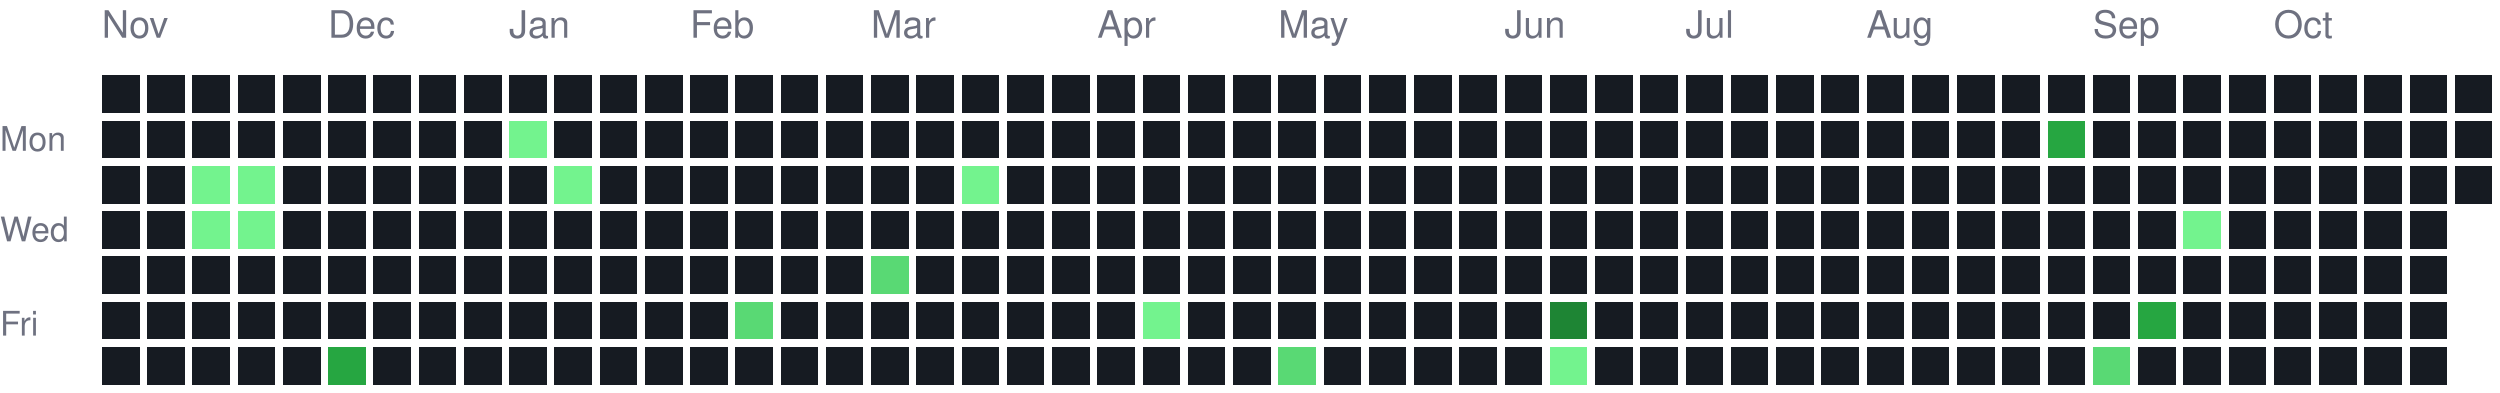
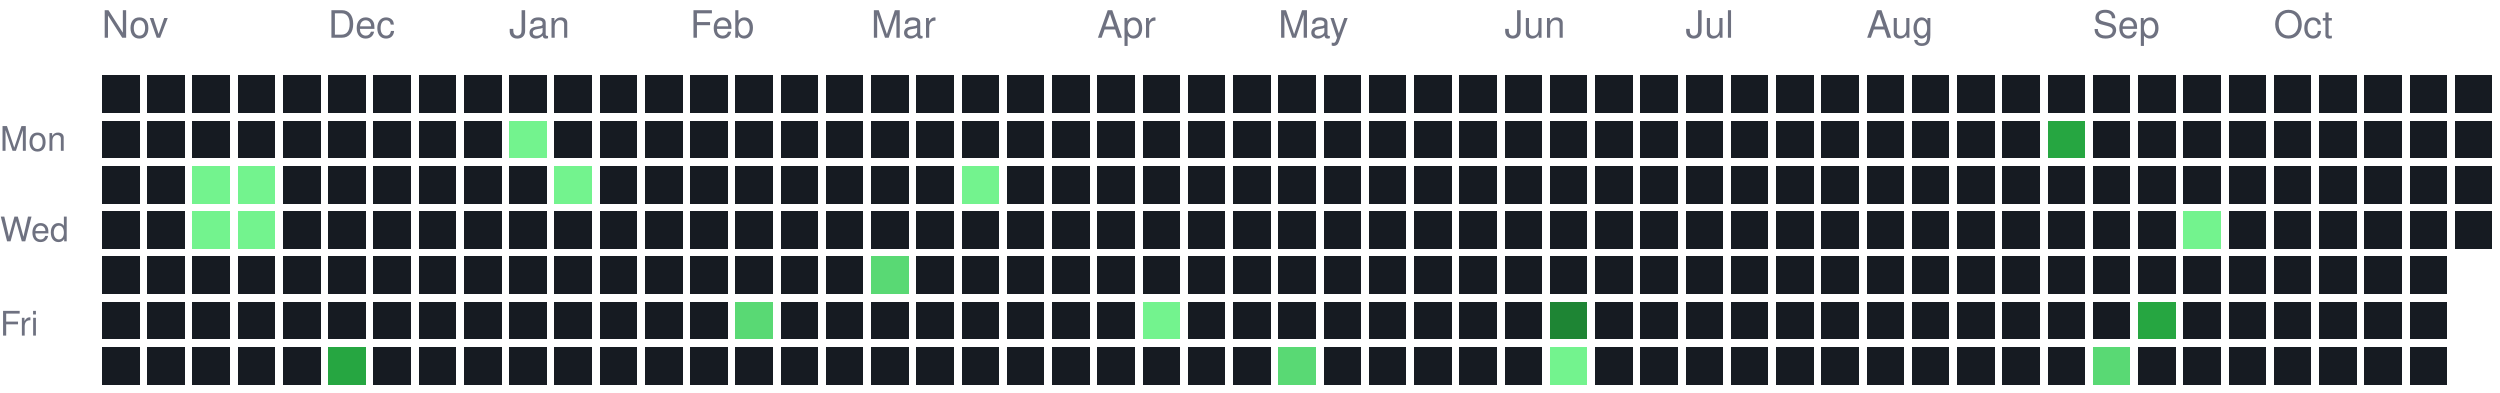
<svg xmlns="http://www.w3.org/2000/svg" version="1.1" width="663" height="104">
  <rect style="fill:#161b22;shape-rendering:crispedges;" data-score="0" data-date="2025-11-02" x="27" y="20" width="10" height="10" />
  <rect style="fill:#161b22;shape-rendering:crispedges;" data-score="0" data-date="2025-11-09" x="39" y="20" width="10" height="10" />
  <rect style="fill:#161b22;shape-rendering:crispedges;" data-score="0" data-date="2025-11-16" x="51" y="20" width="10" height="10" />
  <rect style="fill:#161b22;shape-rendering:crispedges;" data-score="0" data-date="2025-11-23" x="63" y="20" width="10" height="10" />
  <rect style="fill:#161b22;shape-rendering:crispedges;" data-score="0" data-date="2025-11-30" x="75" y="20" width="10" height="10" />
  <rect style="fill:#161b22;shape-rendering:crispedges;" data-score="0" data-date="2025-12-07" x="87" y="20" width="10" height="10" />
  <rect style="fill:#161b22;shape-rendering:crispedges;" data-score="0" data-date="2025-12-14" x="99" y="20" width="10" height="10" />
  <rect style="fill:#161b22;shape-rendering:crispedges;" data-score="0" data-date="2025-12-21" x="111" y="20" width="10" height="10" />
  <rect style="fill:#161b22;shape-rendering:crispedges;" data-score="0" data-date="2025-12-28" x="123" y="20" width="10" height="10" />
  <rect style="fill:#161b22;shape-rendering:crispedges;" data-score="0" data-date="2026-01-04" x="135" y="20" width="10" height="10" />
  <rect style="fill:#161b22;shape-rendering:crispedges;" data-score="0" data-date="2026-01-11" x="147" y="20" width="10" height="10" />
  <rect style="fill:#161b22;shape-rendering:crispedges;" data-score="0" data-date="2026-01-18" x="159" y="20" width="10" height="10" />
  <rect style="fill:#161b22;shape-rendering:crispedges;" data-score="0" data-date="2026-01-25" x="171" y="20" width="10" height="10" />
  <rect style="fill:#161b22;shape-rendering:crispedges;" data-score="0" data-date="2026-02-01" x="183" y="20" width="10" height="10" />
  <rect style="fill:#161b22;shape-rendering:crispedges;" data-score="0" data-date="2026-02-08" x="195" y="20" width="10" height="10" />
  <rect style="fill:#161b22;shape-rendering:crispedges;" data-score="0" data-date="2026-02-15" x="207" y="20" width="10" height="10" />
  <rect style="fill:#161b22;shape-rendering:crispedges;" data-score="0" data-date="2026-02-22" x="219" y="20" width="10" height="10" />
  <rect style="fill:#161b22;shape-rendering:crispedges;" data-score="0" data-date="2026-03-01" x="231" y="20" width="10" height="10" />
  <rect style="fill:#161b22;shape-rendering:crispedges;" data-score="0" data-date="2026-03-08" x="243" y="20" width="10" height="10" />
  <rect style="fill:#161b22;shape-rendering:crispedges;" data-score="0" data-date="2026-03-15" x="255" y="20" width="10" height="10" />
  <rect style="fill:#161b22;shape-rendering:crispedges;" data-score="0" data-date="2026-03-22" x="267" y="20" width="10" height="10" />
  <rect style="fill:#161b22;shape-rendering:crispedges;" data-score="0" data-date="2026-03-29" x="279" y="20" width="10" height="10" />
  <rect style="fill:#161b22;shape-rendering:crispedges;" data-score="0" data-date="2026-04-05" x="291" y="20" width="10" height="10" />
  <rect style="fill:#161b22;shape-rendering:crispedges;" data-score="0" data-date="2026-04-12" x="303" y="20" width="10" height="10" />
  <rect style="fill:#161b22;shape-rendering:crispedges;" data-score="0" data-date="2026-04-19" x="315" y="20" width="10" height="10" />
  <rect style="fill:#161b22;shape-rendering:crispedges;" data-score="0" data-date="2026-04-26" x="327" y="20" width="10" height="10" />
  <rect style="fill:#161b22;shape-rendering:crispedges;" data-score="0" data-date="2026-05-03" x="339" y="20" width="10" height="10" />
  <rect style="fill:#161b22;shape-rendering:crispedges;" data-score="0" data-date="2026-05-10" x="351" y="20" width="10" height="10" />
  <rect style="fill:#161b22;shape-rendering:crispedges;" data-score="0" data-date="2026-05-17" x="363" y="20" width="10" height="10" />
  <rect style="fill:#161b22;shape-rendering:crispedges;" data-score="0" data-date="2026-05-24" x="375" y="20" width="10" height="10" />
  <rect style="fill:#161b22;shape-rendering:crispedges;" data-score="0" data-date="2026-05-31" x="387" y="20" width="10" height="10" />
  <rect style="fill:#161b22;shape-rendering:crispedges;" data-score="0" data-date="2026-06-07" x="399" y="20" width="10" height="10" />
  <rect style="fill:#161b22;shape-rendering:crispedges;" data-score="0" data-date="2026-06-14" x="411" y="20" width="10" height="10" />
  <rect style="fill:#161b22;shape-rendering:crispedges;" data-score="0" data-date="2026-06-21" x="423" y="20" width="10" height="10" />
  <rect style="fill:#161b22;shape-rendering:crispedges;" data-score="0" data-date="2026-06-28" x="435" y="20" width="10" height="10" />
  <rect style="fill:#161b22;shape-rendering:crispedges;" data-score="0" data-date="2026-07-05" x="447" y="20" width="10" height="10" />
  <rect style="fill:#161b22;shape-rendering:crispedges;" data-score="0" data-date="2026-07-12" x="459" y="20" width="10" height="10" />
  <rect style="fill:#161b22;shape-rendering:crispedges;" data-score="0" data-date="2026-07-19" x="471" y="20" width="10" height="10" />
  <rect style="fill:#161b22;shape-rendering:crispedges;" data-score="0" data-date="2026-07-26" x="483" y="20" width="10" height="10" />
  <rect style="fill:#161b22;shape-rendering:crispedges;" data-score="0" data-date="2026-08-02" x="495" y="20" width="10" height="10" />
  <rect style="fill:#161b22;shape-rendering:crispedges;" data-score="0" data-date="2026-08-09" x="507" y="20" width="10" height="10" />
  <rect style="fill:#161b22;shape-rendering:crispedges;" data-score="0" data-date="2026-08-16" x="519" y="20" width="10" height="10" />
  <rect style="fill:#161b22;shape-rendering:crispedges;" data-score="0" data-date="2026-08-23" x="531" y="20" width="10" height="10" />
  <rect style="fill:#161b22;shape-rendering:crispedges;" data-score="0" data-date="2026-08-30" x="543" y="20" width="10" height="10" />
  <rect style="fill:#161b22;shape-rendering:crispedges;" data-score="0" data-date="2026-09-06" x="555" y="20" width="10" height="10" />
  <rect style="fill:#161b22;shape-rendering:crispedges;" data-score="0" data-date="2026-09-13" x="567" y="20" width="10" height="10" />
  <rect style="fill:#161b22;shape-rendering:crispedges;" data-score="0" data-date="2026-09-20" x="579" y="20" width="10" height="10" />
  <rect style="fill:#161b22;shape-rendering:crispedges;" data-score="0" data-date="2026-09-27" x="591" y="20" width="10" height="10" />
  <rect style="fill:#161b22;shape-rendering:crispedges;" data-score="0" data-date="2026-10-04" x="603" y="20" width="10" height="10" />
  <rect style="fill:#161b22;shape-rendering:crispedges;" data-score="0" data-date="2026-10-11" x="615" y="20" width="10" height="10" />
  <rect style="fill:#161b22;shape-rendering:crispedges;" data-score="0" data-date="2026-10-18" x="627" y="20" width="10" height="10" />
  <rect style="fill:#161b22;shape-rendering:crispedges;" data-score="0" data-date="2026-10-25" x="639" y="20" width="10" height="10" />
  <rect style="fill:#161b22;shape-rendering:crispedges;" data-score="0" data-date="2026-11-01" x="651" y="20" width="10" height="10" />
  <rect style="fill:#161b22;shape-rendering:crispedges;" data-score="0" data-date="2025-11-03" x="27" y="32" width="10" height="10" />
  <rect style="fill:#161b22;shape-rendering:crispedges;" data-score="0" data-date="2025-11-10" x="39" y="32" width="10" height="10" />
  <rect style="fill:#161b22;shape-rendering:crispedges;" data-score="0" data-date="2025-11-17" x="51" y="32" width="10" height="10" />
  <rect style="fill:#161b22;shape-rendering:crispedges;" data-score="0" data-date="2025-11-24" x="63" y="32" width="10" height="10" />
  <rect style="fill:#161b22;shape-rendering:crispedges;" data-score="0" data-date="2025-12-01" x="75" y="32" width="10" height="10" />
  <rect style="fill:#161b22;shape-rendering:crispedges;" data-score="0" data-date="2025-12-08" x="87" y="32" width="10" height="10" />
  <rect style="fill:#161b22;shape-rendering:crispedges;" data-score="0" data-date="2025-12-15" x="99" y="32" width="10" height="10" />
  <rect style="fill:#161b22;shape-rendering:crispedges;" data-score="0" data-date="2025-12-22" x="111" y="32" width="10" height="10" />
  <rect style="fill:#161b22;shape-rendering:crispedges;" data-score="0" data-date="2025-12-29" x="123" y="32" width="10" height="10" />
  <rect style="fill:#73f38e;shape-rendering:crispedges;" data-score="1" data-date="2026-01-05" x="135" y="32" width="10" height="10" />
  <rect style="fill:#161b22;shape-rendering:crispedges;" data-score="0" data-date="2026-01-12" x="147" y="32" width="10" height="10" />
  <rect style="fill:#161b22;shape-rendering:crispedges;" data-score="0" data-date="2026-01-19" x="159" y="32" width="10" height="10" />
  <rect style="fill:#161b22;shape-rendering:crispedges;" data-score="0" data-date="2026-01-26" x="171" y="32" width="10" height="10" />
  <rect style="fill:#161b22;shape-rendering:crispedges;" data-score="0" data-date="2026-02-02" x="183" y="32" width="10" height="10" />
  <rect style="fill:#161b22;shape-rendering:crispedges;" data-score="0" data-date="2026-02-09" x="195" y="32" width="10" height="10" />
  <rect style="fill:#161b22;shape-rendering:crispedges;" data-score="0" data-date="2026-02-16" x="207" y="32" width="10" height="10" />
  <rect style="fill:#161b22;shape-rendering:crispedges;" data-score="0" data-date="2026-02-23" x="219" y="32" width="10" height="10" />
  <rect style="fill:#161b22;shape-rendering:crispedges;" data-score="0" data-date="2026-03-02" x="231" y="32" width="10" height="10" />
  <rect style="fill:#161b22;shape-rendering:crispedges;" data-score="0" data-date="2026-03-09" x="243" y="32" width="10" height="10" />
  <rect style="fill:#161b22;shape-rendering:crispedges;" data-score="0" data-date="2026-03-16" x="255" y="32" width="10" height="10" />
  <rect style="fill:#161b22;shape-rendering:crispedges;" data-score="0" data-date="2026-03-23" x="267" y="32" width="10" height="10" />
  <rect style="fill:#161b22;shape-rendering:crispedges;" data-score="0" data-date="2026-03-30" x="279" y="32" width="10" height="10" />
  <rect style="fill:#161b22;shape-rendering:crispedges;" data-score="0" data-date="2026-04-06" x="291" y="32" width="10" height="10" />
  <rect style="fill:#161b22;shape-rendering:crispedges;" data-score="0" data-date="2026-04-13" x="303" y="32" width="10" height="10" />
  <rect style="fill:#161b22;shape-rendering:crispedges;" data-score="0" data-date="2026-04-20" x="315" y="32" width="10" height="10" />
  <rect style="fill:#161b22;shape-rendering:crispedges;" data-score="0" data-date="2026-04-27" x="327" y="32" width="10" height="10" />
  <rect style="fill:#161b22;shape-rendering:crispedges;" data-score="0" data-date="2026-05-04" x="339" y="32" width="10" height="10" />
  <rect style="fill:#161b22;shape-rendering:crispedges;" data-score="0" data-date="2026-05-11" x="351" y="32" width="10" height="10" />
  <rect style="fill:#161b22;shape-rendering:crispedges;" data-score="0" data-date="2026-05-18" x="363" y="32" width="10" height="10" />
  <rect style="fill:#161b22;shape-rendering:crispedges;" data-score="0" data-date="2026-05-25" x="375" y="32" width="10" height="10" />
  <rect style="fill:#161b22;shape-rendering:crispedges;" data-score="0" data-date="2026-06-01" x="387" y="32" width="10" height="10" />
  <rect style="fill:#161b22;shape-rendering:crispedges;" data-score="0" data-date="2026-06-08" x="399" y="32" width="10" height="10" />
  <rect style="fill:#161b22;shape-rendering:crispedges;" data-score="0" data-date="2026-06-15" x="411" y="32" width="10" height="10" />
  <rect style="fill:#161b22;shape-rendering:crispedges;" data-score="0" data-date="2026-06-22" x="423" y="32" width="10" height="10" />
  <rect style="fill:#161b22;shape-rendering:crispedges;" data-score="0" data-date="2026-06-29" x="435" y="32" width="10" height="10" />
  <rect style="fill:#161b22;shape-rendering:crispedges;" data-score="0" data-date="2026-07-06" x="447" y="32" width="10" height="10" />
  <rect style="fill:#161b22;shape-rendering:crispedges;" data-score="0" data-date="2026-07-13" x="459" y="32" width="10" height="10" />
  <rect style="fill:#161b22;shape-rendering:crispedges;" data-score="0" data-date="2026-07-20" x="471" y="32" width="10" height="10" />
  <rect style="fill:#161b22;shape-rendering:crispedges;" data-score="0" data-date="2026-07-27" x="483" y="32" width="10" height="10" />
  <rect style="fill:#161b22;shape-rendering:crispedges;" data-score="0" data-date="2026-08-03" x="495" y="32" width="10" height="10" />
  <rect style="fill:#161b22;shape-rendering:crispedges;" data-score="0" data-date="2026-08-10" x="507" y="32" width="10" height="10" />
  <rect style="fill:#161b22;shape-rendering:crispedges;" data-score="0" data-date="2026-08-17" x="519" y="32" width="10" height="10" />
  <rect style="fill:#161b22;shape-rendering:crispedges;" data-score="0" data-date="2026-08-24" x="531" y="32" width="10" height="10" />
  <rect style="fill:#26a641;shape-rendering:crispedges;" data-score="3" data-date="2026-08-31" x="543" y="32" width="10" height="10" />
  <rect style="fill:#161b22;shape-rendering:crispedges;" data-score="0" data-date="2026-09-07" x="555" y="32" width="10" height="10" />
  <rect style="fill:#161b22;shape-rendering:crispedges;" data-score="0" data-date="2026-09-14" x="567" y="32" width="10" height="10" />
  <rect style="fill:#161b22;shape-rendering:crispedges;" data-score="0" data-date="2026-09-21" x="579" y="32" width="10" height="10" />
  <rect style="fill:#161b22;shape-rendering:crispedges;" data-score="0" data-date="2026-09-28" x="591" y="32" width="10" height="10" />
  <rect style="fill:#161b22;shape-rendering:crispedges;" data-score="0" data-date="2026-10-05" x="603" y="32" width="10" height="10" />
  <rect style="fill:#161b22;shape-rendering:crispedges;" data-score="0" data-date="2026-10-12" x="615" y="32" width="10" height="10" />
  <rect style="fill:#161b22;shape-rendering:crispedges;" data-score="0" data-date="2026-10-19" x="627" y="32" width="10" height="10" />
  <rect style="fill:#161b22;shape-rendering:crispedges;" data-score="0" data-date="2026-10-26" x="639" y="32" width="10" height="10" />
  <rect style="fill:#161b22;shape-rendering:crispedges;" data-score="0" data-date="2026-11-02" x="651" y="32" width="10" height="10" />
  <rect style="fill:#161b22;shape-rendering:crispedges;" data-score="0" data-date="2025-11-04" x="27" y="44" width="10" height="10" />
  <rect style="fill:#161b22;shape-rendering:crispedges;" data-score="0" data-date="2025-11-11" x="39" y="44" width="10" height="10" />
  <rect style="fill:#73f38e;shape-rendering:crispedges;" data-score="1" data-date="2025-11-18" x="51" y="44" width="10" height="10" />
  <rect style="fill:#73f38e;shape-rendering:crispedges;" data-score="1" data-date="2025-11-25" x="63" y="44" width="10" height="10" />
  <rect style="fill:#161b22;shape-rendering:crispedges;" data-score="0" data-date="2025-12-02" x="75" y="44" width="10" height="10" />
  <rect style="fill:#161b22;shape-rendering:crispedges;" data-score="0" data-date="2025-12-09" x="87" y="44" width="10" height="10" />
  <rect style="fill:#161b22;shape-rendering:crispedges;" data-score="0" data-date="2025-12-16" x="99" y="44" width="10" height="10" />
  <rect style="fill:#161b22;shape-rendering:crispedges;" data-score="0" data-date="2025-12-23" x="111" y="44" width="10" height="10" />
  <rect style="fill:#161b22;shape-rendering:crispedges;" data-score="0" data-date="2025-12-30" x="123" y="44" width="10" height="10" />
  <rect style="fill:#161b22;shape-rendering:crispedges;" data-score="0" data-date="2026-01-06" x="135" y="44" width="10" height="10" />
  <rect style="fill:#73f38e;shape-rendering:crispedges;" data-score="1" data-date="2026-01-13" x="147" y="44" width="10" height="10" />
  <rect style="fill:#161b22;shape-rendering:crispedges;" data-score="0" data-date="2026-01-20" x="159" y="44" width="10" height="10" />
  <rect style="fill:#161b22;shape-rendering:crispedges;" data-score="0" data-date="2026-01-27" x="171" y="44" width="10" height="10" />
  <rect style="fill:#161b22;shape-rendering:crispedges;" data-score="0" data-date="2026-02-03" x="183" y="44" width="10" height="10" />
  <rect style="fill:#161b22;shape-rendering:crispedges;" data-score="0" data-date="2026-02-10" x="195" y="44" width="10" height="10" />
  <rect style="fill:#161b22;shape-rendering:crispedges;" data-score="0" data-date="2026-02-17" x="207" y="44" width="10" height="10" />
  <rect style="fill:#161b22;shape-rendering:crispedges;" data-score="0" data-date="2026-02-24" x="219" y="44" width="10" height="10" />
  <rect style="fill:#161b22;shape-rendering:crispedges;" data-score="0" data-date="2026-03-03" x="231" y="44" width="10" height="10" />
  <rect style="fill:#161b22;shape-rendering:crispedges;" data-score="0" data-date="2026-03-10" x="243" y="44" width="10" height="10" />
  <rect style="fill:#73f38e;shape-rendering:crispedges;" data-score="1" data-date="2026-03-17" x="255" y="44" width="10" height="10" />
  <rect style="fill:#161b22;shape-rendering:crispedges;" data-score="0" data-date="2026-03-24" x="267" y="44" width="10" height="10" />
  <rect style="fill:#161b22;shape-rendering:crispedges;" data-score="0" data-date="2026-03-31" x="279" y="44" width="10" height="10" />
  <rect style="fill:#161b22;shape-rendering:crispedges;" data-score="0" data-date="2026-04-07" x="291" y="44" width="10" height="10" />
  <rect style="fill:#161b22;shape-rendering:crispedges;" data-score="0" data-date="2026-04-14" x="303" y="44" width="10" height="10" />
  <rect style="fill:#161b22;shape-rendering:crispedges;" data-score="0" data-date="2026-04-21" x="315" y="44" width="10" height="10" />
  <rect style="fill:#161b22;shape-rendering:crispedges;" data-score="0" data-date="2026-04-28" x="327" y="44" width="10" height="10" />
  <rect style="fill:#161b22;shape-rendering:crispedges;" data-score="0" data-date="2026-05-05" x="339" y="44" width="10" height="10" />
  <rect style="fill:#161b22;shape-rendering:crispedges;" data-score="0" data-date="2026-05-12" x="351" y="44" width="10" height="10" />
  <rect style="fill:#161b22;shape-rendering:crispedges;" data-score="0" data-date="2026-05-19" x="363" y="44" width="10" height="10" />
  <rect style="fill:#161b22;shape-rendering:crispedges;" data-score="0" data-date="2026-05-26" x="375" y="44" width="10" height="10" />
  <rect style="fill:#161b22;shape-rendering:crispedges;" data-score="0" data-date="2026-06-02" x="387" y="44" width="10" height="10" />
  <rect style="fill:#161b22;shape-rendering:crispedges;" data-score="0" data-date="2026-06-09" x="399" y="44" width="10" height="10" />
  <rect style="fill:#161b22;shape-rendering:crispedges;" data-score="0" data-date="2026-06-16" x="411" y="44" width="10" height="10" />
  <rect style="fill:#161b22;shape-rendering:crispedges;" data-score="0" data-date="2026-06-23" x="423" y="44" width="10" height="10" />
  <rect style="fill:#161b22;shape-rendering:crispedges;" data-score="0" data-date="2026-06-30" x="435" y="44" width="10" height="10" />
  <rect style="fill:#161b22;shape-rendering:crispedges;" data-score="0" data-date="2026-07-07" x="447" y="44" width="10" height="10" />
  <rect style="fill:#161b22;shape-rendering:crispedges;" data-score="0" data-date="2026-07-14" x="459" y="44" width="10" height="10" />
  <rect style="fill:#161b22;shape-rendering:crispedges;" data-score="0" data-date="2026-07-21" x="471" y="44" width="10" height="10" />
  <rect style="fill:#161b22;shape-rendering:crispedges;" data-score="0" data-date="2026-07-28" x="483" y="44" width="10" height="10" />
  <rect style="fill:#161b22;shape-rendering:crispedges;" data-score="0" data-date="2026-08-04" x="495" y="44" width="10" height="10" />
  <rect style="fill:#161b22;shape-rendering:crispedges;" data-score="0" data-date="2026-08-11" x="507" y="44" width="10" height="10" />
  <rect style="fill:#161b22;shape-rendering:crispedges;" data-score="0" data-date="2026-08-18" x="519" y="44" width="10" height="10" />
  <rect style="fill:#161b22;shape-rendering:crispedges;" data-score="0" data-date="2026-08-25" x="531" y="44" width="10" height="10" />
  <rect style="fill:#161b22;shape-rendering:crispedges;" data-score="0" data-date="2026-09-01" x="543" y="44" width="10" height="10" />
  <rect style="fill:#161b22;shape-rendering:crispedges;" data-score="0" data-date="2026-09-08" x="555" y="44" width="10" height="10" />
  <rect style="fill:#161b22;shape-rendering:crispedges;" data-score="0" data-date="2026-09-15" x="567" y="44" width="10" height="10" />
  <rect style="fill:#161b22;shape-rendering:crispedges;" data-score="0" data-date="2026-09-22" x="579" y="44" width="10" height="10" />
  <rect style="fill:#161b22;shape-rendering:crispedges;" data-score="0" data-date="2026-09-29" x="591" y="44" width="10" height="10" />
  <rect style="fill:#161b22;shape-rendering:crispedges;" data-score="0" data-date="2026-10-06" x="603" y="44" width="10" height="10" />
  <rect style="fill:#161b22;shape-rendering:crispedges;" data-score="0" data-date="2026-10-13" x="615" y="44" width="10" height="10" />
  <rect style="fill:#161b22;shape-rendering:crispedges;" data-score="0" data-date="2026-10-20" x="627" y="44" width="10" height="10" />
  <rect style="fill:#161b22;shape-rendering:crispedges;" data-score="0" data-date="2026-10-27" x="639" y="44" width="10" height="10" />
  <rect style="fill:#161b22;shape-rendering:crispedges;" data-score="0" data-date="2026-11-03" x="651" y="44" width="10" height="10" />
  <rect style="fill:#161b22;shape-rendering:crispedges;" data-score="0" data-date="2025-11-05" x="27" y="56" width="10" height="10" />
  <rect style="fill:#161b22;shape-rendering:crispedges;" data-score="0" data-date="2025-11-12" x="39" y="56" width="10" height="10" />
  <rect style="fill:#73f38e;shape-rendering:crispedges;" data-score="1" data-date="2025-11-19" x="51" y="56" width="10" height="10" />
  <rect style="fill:#73f38e;shape-rendering:crispedges;" data-score="1" data-date="2025-11-26" x="63" y="56" width="10" height="10" />
  <rect style="fill:#161b22;shape-rendering:crispedges;" data-score="0" data-date="2025-12-03" x="75" y="56" width="10" height="10" />
  <rect style="fill:#161b22;shape-rendering:crispedges;" data-score="0" data-date="2025-12-10" x="87" y="56" width="10" height="10" />
  <rect style="fill:#161b22;shape-rendering:crispedges;" data-score="0" data-date="2025-12-17" x="99" y="56" width="10" height="10" />
  <rect style="fill:#161b22;shape-rendering:crispedges;" data-score="0" data-date="2025-12-24" x="111" y="56" width="10" height="10" />
  <rect style="fill:#161b22;shape-rendering:crispedges;" data-score="0" data-date="2025-12-31" x="123" y="56" width="10" height="10" />
  <rect style="fill:#161b22;shape-rendering:crispedges;" data-score="0" data-date="2026-01-07" x="135" y="56" width="10" height="10" />
  <rect style="fill:#161b22;shape-rendering:crispedges;" data-score="0" data-date="2026-01-14" x="147" y="56" width="10" height="10" />
  <rect style="fill:#161b22;shape-rendering:crispedges;" data-score="0" data-date="2026-01-21" x="159" y="56" width="10" height="10" />
  <rect style="fill:#161b22;shape-rendering:crispedges;" data-score="0" data-date="2026-01-28" x="171" y="56" width="10" height="10" />
  <rect style="fill:#161b22;shape-rendering:crispedges;" data-score="0" data-date="2026-02-04" x="183" y="56" width="10" height="10" />
  <rect style="fill:#161b22;shape-rendering:crispedges;" data-score="0" data-date="2026-02-11" x="195" y="56" width="10" height="10" />
  <rect style="fill:#161b22;shape-rendering:crispedges;" data-score="0" data-date="2026-02-18" x="207" y="56" width="10" height="10" />
  <rect style="fill:#161b22;shape-rendering:crispedges;" data-score="0" data-date="2026-02-25" x="219" y="56" width="10" height="10" />
  <rect style="fill:#161b22;shape-rendering:crispedges;" data-score="0" data-date="2026-03-04" x="231" y="56" width="10" height="10" />
  <rect style="fill:#161b22;shape-rendering:crispedges;" data-score="0" data-date="2026-03-11" x="243" y="56" width="10" height="10" />
  <rect style="fill:#161b22;shape-rendering:crispedges;" data-score="0" data-date="2026-03-18" x="255" y="56" width="10" height="10" />
  <rect style="fill:#161b22;shape-rendering:crispedges;" data-score="0" data-date="2026-03-25" x="267" y="56" width="10" height="10" />
  <rect style="fill:#161b22;shape-rendering:crispedges;" data-score="0" data-date="2026-04-01" x="279" y="56" width="10" height="10" />
  <rect style="fill:#161b22;shape-rendering:crispedges;" data-score="0" data-date="2026-04-08" x="291" y="56" width="10" height="10" />
  <rect style="fill:#161b22;shape-rendering:crispedges;" data-score="0" data-date="2026-04-15" x="303" y="56" width="10" height="10" />
  <rect style="fill:#161b22;shape-rendering:crispedges;" data-score="0" data-date="2026-04-22" x="315" y="56" width="10" height="10" />
  <rect style="fill:#161b22;shape-rendering:crispedges;" data-score="0" data-date="2026-04-29" x="327" y="56" width="10" height="10" />
  <rect style="fill:#161b22;shape-rendering:crispedges;" data-score="0" data-date="2026-05-06" x="339" y="56" width="10" height="10" />
  <rect style="fill:#161b22;shape-rendering:crispedges;" data-score="0" data-date="2026-05-13" x="351" y="56" width="10" height="10" />
  <rect style="fill:#161b22;shape-rendering:crispedges;" data-score="0" data-date="2026-05-20" x="363" y="56" width="10" height="10" />
  <rect style="fill:#161b22;shape-rendering:crispedges;" data-score="0" data-date="2026-05-27" x="375" y="56" width="10" height="10" />
  <rect style="fill:#161b22;shape-rendering:crispedges;" data-score="0" data-date="2026-06-03" x="387" y="56" width="10" height="10" />
  <rect style="fill:#161b22;shape-rendering:crispedges;" data-score="0" data-date="2026-06-10" x="399" y="56" width="10" height="10" />
  <rect style="fill:#161b22;shape-rendering:crispedges;" data-score="0" data-date="2026-06-17" x="411" y="56" width="10" height="10" />
  <rect style="fill:#161b22;shape-rendering:crispedges;" data-score="0" data-date="2026-06-24" x="423" y="56" width="10" height="10" />
  <rect style="fill:#161b22;shape-rendering:crispedges;" data-score="0" data-date="2026-07-01" x="435" y="56" width="10" height="10" />
  <rect style="fill:#161b22;shape-rendering:crispedges;" data-score="0" data-date="2026-07-08" x="447" y="56" width="10" height="10" />
  <rect style="fill:#161b22;shape-rendering:crispedges;" data-score="0" data-date="2026-07-15" x="459" y="56" width="10" height="10" />
  <rect style="fill:#161b22;shape-rendering:crispedges;" data-score="0" data-date="2026-07-22" x="471" y="56" width="10" height="10" />
  <rect style="fill:#161b22;shape-rendering:crispedges;" data-score="0" data-date="2026-07-29" x="483" y="56" width="10" height="10" />
  <rect style="fill:#161b22;shape-rendering:crispedges;" data-score="0" data-date="2026-08-05" x="495" y="56" width="10" height="10" />
  <rect style="fill:#161b22;shape-rendering:crispedges;" data-score="0" data-date="2026-08-12" x="507" y="56" width="10" height="10" />
  <rect style="fill:#161b22;shape-rendering:crispedges;" data-score="0" data-date="2026-08-19" x="519" y="56" width="10" height="10" />
  <rect style="fill:#161b22;shape-rendering:crispedges;" data-score="0" data-date="2026-08-26" x="531" y="56" width="10" height="10" />
  <rect style="fill:#161b22;shape-rendering:crispedges;" data-score="0" data-date="2026-09-02" x="543" y="56" width="10" height="10" />
  <rect style="fill:#161b22;shape-rendering:crispedges;" data-score="0" data-date="2026-09-09" x="555" y="56" width="10" height="10" />
  <rect style="fill:#161b22;shape-rendering:crispedges;" data-score="0" data-date="2026-09-16" x="567" y="56" width="10" height="10" />
  <rect style="fill:#73f38e;shape-rendering:crispedges;" data-score="1" data-date="2026-09-23" x="579" y="56" width="10" height="10" />
  <rect style="fill:#161b22;shape-rendering:crispedges;" data-score="0" data-date="2026-09-30" x="591" y="56" width="10" height="10" />
  <rect style="fill:#161b22;shape-rendering:crispedges;" data-score="0" data-date="2026-10-07" x="603" y="56" width="10" height="10" />
  <rect style="fill:#161b22;shape-rendering:crispedges;" data-score="0" data-date="2026-10-14" x="615" y="56" width="10" height="10" />
  <rect style="fill:#161b22;shape-rendering:crispedges;" data-score="0" data-date="2026-10-21" x="627" y="56" width="10" height="10" />
  <rect style="fill:#161b22;shape-rendering:crispedges;" data-score="0" data-date="2026-10-28" x="639" y="56" width="10" height="10" />
+   <rect style="fill:#161b22;shape-rendering:crispedges;" data-score="0" data-date="2026-11-04" x="651" y="56" width="10" height="10" />
  <rect style="fill:#161b22;shape-rendering:crispedges;" data-score="0" data-date="2025-11-06" x="27" y="68" width="10" height="10" />
  <rect style="fill:#161b22;shape-rendering:crispedges;" data-score="0" data-date="2025-11-13" x="39" y="68" width="10" height="10" />
  <rect style="fill:#161b22;shape-rendering:crispedges;" data-score="0" data-date="2025-11-20" x="51" y="68" width="10" height="10" />
  <rect style="fill:#161b22;shape-rendering:crispedges;" data-score="0" data-date="2025-11-27" x="63" y="68" width="10" height="10" />
  <rect style="fill:#161b22;shape-rendering:crispedges;" data-score="0" data-date="2025-12-04" x="75" y="68" width="10" height="10" />
  <rect style="fill:#161b22;shape-rendering:crispedges;" data-score="0" data-date="2025-12-11" x="87" y="68" width="10" height="10" />
  <rect style="fill:#161b22;shape-rendering:crispedges;" data-score="0" data-date="2025-12-18" x="99" y="68" width="10" height="10" />
  <rect style="fill:#161b22;shape-rendering:crispedges;" data-score="0" data-date="2025-12-25" x="111" y="68" width="10" height="10" />
  <rect style="fill:#161b22;shape-rendering:crispedges;" data-score="0" data-date="2026-01-01" x="123" y="68" width="10" height="10" />
  <rect style="fill:#161b22;shape-rendering:crispedges;" data-score="0" data-date="2026-01-08" x="135" y="68" width="10" height="10" />
  <rect style="fill:#161b22;shape-rendering:crispedges;" data-score="0" data-date="2026-01-15" x="147" y="68" width="10" height="10" />
  <rect style="fill:#161b22;shape-rendering:crispedges;" data-score="0" data-date="2026-01-22" x="159" y="68" width="10" height="10" />
  <rect style="fill:#161b22;shape-rendering:crispedges;" data-score="0" data-date="2026-01-29" x="171" y="68" width="10" height="10" />
  <rect style="fill:#161b22;shape-rendering:crispedges;" data-score="0" data-date="2026-02-05" x="183" y="68" width="10" height="10" />
  <rect style="fill:#161b22;shape-rendering:crispedges;" data-score="0" data-date="2026-02-12" x="195" y="68" width="10" height="10" />
  <rect style="fill:#161b22;shape-rendering:crispedges;" data-score="0" data-date="2026-02-19" x="207" y="68" width="10" height="10" />
  <rect style="fill:#161b22;shape-rendering:crispedges;" data-score="0" data-date="2026-02-26" x="219" y="68" width="10" height="10" />
  <rect style="fill:#59d974;shape-rendering:crispedges;" data-score="2" data-date="2026-03-05" x="231" y="68" width="10" height="10" />
  <rect style="fill:#161b22;shape-rendering:crispedges;" data-score="0" data-date="2026-03-12" x="243" y="68" width="10" height="10" />
  <rect style="fill:#161b22;shape-rendering:crispedges;" data-score="0" data-date="2026-03-19" x="255" y="68" width="10" height="10" />
  <rect style="fill:#161b22;shape-rendering:crispedges;" data-score="0" data-date="2026-03-26" x="267" y="68" width="10" height="10" />
  <rect style="fill:#161b22;shape-rendering:crispedges;" data-score="0" data-date="2026-04-02" x="279" y="68" width="10" height="10" />
  <rect style="fill:#161b22;shape-rendering:crispedges;" data-score="0" data-date="2026-04-09" x="291" y="68" width="10" height="10" />
  <rect style="fill:#161b22;shape-rendering:crispedges;" data-score="0" data-date="2026-04-16" x="303" y="68" width="10" height="10" />
  <rect style="fill:#161b22;shape-rendering:crispedges;" data-score="0" data-date="2026-04-23" x="315" y="68" width="10" height="10" />
  <rect style="fill:#161b22;shape-rendering:crispedges;" data-score="0" data-date="2026-04-30" x="327" y="68" width="10" height="10" />
  <rect style="fill:#161b22;shape-rendering:crispedges;" data-score="0" data-date="2026-05-07" x="339" y="68" width="10" height="10" />
  <rect style="fill:#161b22;shape-rendering:crispedges;" data-score="0" data-date="2026-05-14" x="351" y="68" width="10" height="10" />
  <rect style="fill:#161b22;shape-rendering:crispedges;" data-score="0" data-date="2026-05-21" x="363" y="68" width="10" height="10" />
  <rect style="fill:#161b22;shape-rendering:crispedges;" data-score="0" data-date="2026-05-28" x="375" y="68" width="10" height="10" />
  <rect style="fill:#161b22;shape-rendering:crispedges;" data-score="0" data-date="2026-06-04" x="387" y="68" width="10" height="10" />
  <rect style="fill:#161b22;shape-rendering:crispedges;" data-score="0" data-date="2026-06-11" x="399" y="68" width="10" height="10" />
  <rect style="fill:#161b22;shape-rendering:crispedges;" data-score="0" data-date="2026-06-18" x="411" y="68" width="10" height="10" />
  <rect style="fill:#161b22;shape-rendering:crispedges;" data-score="0" data-date="2026-06-25" x="423" y="68" width="10" height="10" />
  <rect style="fill:#161b22;shape-rendering:crispedges;" data-score="0" data-date="2026-07-02" x="435" y="68" width="10" height="10" />
  <rect style="fill:#161b22;shape-rendering:crispedges;" data-score="0" data-date="2026-07-09" x="447" y="68" width="10" height="10" />
  <rect style="fill:#161b22;shape-rendering:crispedges;" data-score="0" data-date="2026-07-16" x="459" y="68" width="10" height="10" />
  <rect style="fill:#161b22;shape-rendering:crispedges;" data-score="0" data-date="2026-07-23" x="471" y="68" width="10" height="10" />
  <rect style="fill:#161b22;shape-rendering:crispedges;" data-score="0" data-date="2026-07-30" x="483" y="68" width="10" height="10" />
  <rect style="fill:#161b22;shape-rendering:crispedges;" data-score="0" data-date="2026-08-06" x="495" y="68" width="10" height="10" />
  <rect style="fill:#161b22;shape-rendering:crispedges;" data-score="0" data-date="2026-08-13" x="507" y="68" width="10" height="10" />
  <rect style="fill:#161b22;shape-rendering:crispedges;" data-score="0" data-date="2026-08-20" x="519" y="68" width="10" height="10" />
  <rect style="fill:#161b22;shape-rendering:crispedges;" data-score="0" data-date="2026-08-27" x="531" y="68" width="10" height="10" />
  <rect style="fill:#161b22;shape-rendering:crispedges;" data-score="0" data-date="2026-09-03" x="543" y="68" width="10" height="10" />
  <rect style="fill:#161b22;shape-rendering:crispedges;" data-score="0" data-date="2026-09-10" x="555" y="68" width="10" height="10" />
  <rect style="fill:#161b22;shape-rendering:crispedges;" data-score="0" data-date="2026-09-17" x="567" y="68" width="10" height="10" />
  <rect style="fill:#161b22;shape-rendering:crispedges;" data-score="0" data-date="2026-09-24" x="579" y="68" width="10" height="10" />
  <rect style="fill:#161b22;shape-rendering:crispedges;" data-score="0" data-date="2026-10-01" x="591" y="68" width="10" height="10" />
  <rect style="fill:#161b22;shape-rendering:crispedges;" data-score="0" data-date="2026-10-08" x="603" y="68" width="10" height="10" />
  <rect style="fill:#161b22;shape-rendering:crispedges;" data-score="0" data-date="2026-10-15" x="615" y="68" width="10" height="10" />
  <rect style="fill:#161b22;shape-rendering:crispedges;" data-score="0" data-date="2026-10-22" x="627" y="68" width="10" height="10" />
  <rect style="fill:#161b22;shape-rendering:crispedges;" data-score="0" data-date="2026-10-29" x="639" y="68" width="10" height="10" />
  <rect style="fill:#161b22;shape-rendering:crispedges;" data-score="0" data-date="2025-11-07" x="27" y="80" width="10" height="10" />
  <rect style="fill:#161b22;shape-rendering:crispedges;" data-score="0" data-date="2025-11-14" x="39" y="80" width="10" height="10" />
  <rect style="fill:#161b22;shape-rendering:crispedges;" data-score="0" data-date="2025-11-21" x="51" y="80" width="10" height="10" />
  <rect style="fill:#161b22;shape-rendering:crispedges;" data-score="0" data-date="2025-11-28" x="63" y="80" width="10" height="10" />
  <rect style="fill:#161b22;shape-rendering:crispedges;" data-score="0" data-date="2025-12-05" x="75" y="80" width="10" height="10" />
  <rect style="fill:#161b22;shape-rendering:crispedges;" data-score="0" data-date="2025-12-12" x="87" y="80" width="10" height="10" />
  <rect style="fill:#161b22;shape-rendering:crispedges;" data-score="0" data-date="2025-12-19" x="99" y="80" width="10" height="10" />
  <rect style="fill:#161b22;shape-rendering:crispedges;" data-score="0" data-date="2025-12-26" x="111" y="80" width="10" height="10" />
  <rect style="fill:#161b22;shape-rendering:crispedges;" data-score="0" data-date="2026-01-02" x="123" y="80" width="10" height="10" />
  <rect style="fill:#161b22;shape-rendering:crispedges;" data-score="0" data-date="2026-01-09" x="135" y="80" width="10" height="10" />
  <rect style="fill:#161b22;shape-rendering:crispedges;" data-score="0" data-date="2026-01-16" x="147" y="80" width="10" height="10" />
  <rect style="fill:#161b22;shape-rendering:crispedges;" data-score="0" data-date="2026-01-23" x="159" y="80" width="10" height="10" />
  <rect style="fill:#161b22;shape-rendering:crispedges;" data-score="0" data-date="2026-01-30" x="171" y="80" width="10" height="10" />
  <rect style="fill:#161b22;shape-rendering:crispedges;" data-score="0" data-date="2026-02-06" x="183" y="80" width="10" height="10" />
  <rect style="fill:#59d974;shape-rendering:crispedges;" data-score="2" data-date="2026-02-13" x="195" y="80" width="10" height="10" />
  <rect style="fill:#161b22;shape-rendering:crispedges;" data-score="0" data-date="2026-02-20" x="207" y="80" width="10" height="10" />
  <rect style="fill:#161b22;shape-rendering:crispedges;" data-score="0" data-date="2026-02-27" x="219" y="80" width="10" height="10" />
  <rect style="fill:#161b22;shape-rendering:crispedges;" data-score="0" data-date="2026-03-06" x="231" y="80" width="10" height="10" />
  <rect style="fill:#161b22;shape-rendering:crispedges;" data-score="0" data-date="2026-03-13" x="243" y="80" width="10" height="10" />
  <rect style="fill:#161b22;shape-rendering:crispedges;" data-score="0" data-date="2026-03-20" x="255" y="80" width="10" height="10" />
  <rect style="fill:#161b22;shape-rendering:crispedges;" data-score="0" data-date="2026-03-27" x="267" y="80" width="10" height="10" />
  <rect style="fill:#161b22;shape-rendering:crispedges;" data-score="0" data-date="2026-04-03" x="279" y="80" width="10" height="10" />
  <rect style="fill:#161b22;shape-rendering:crispedges;" data-score="0" data-date="2026-04-10" x="291" y="80" width="10" height="10" />
  <rect style="fill:#73f38e;shape-rendering:crispedges;" data-score="1" data-date="2026-04-17" x="303" y="80" width="10" height="10" />
  <rect style="fill:#161b22;shape-rendering:crispedges;" data-score="0" data-date="2026-04-24" x="315" y="80" width="10" height="10" />
  <rect style="fill:#161b22;shape-rendering:crispedges;" data-score="0" data-date="2026-05-01" x="327" y="80" width="10" height="10" />
  <rect style="fill:#161b22;shape-rendering:crispedges;" data-score="0" data-date="2026-05-08" x="339" y="80" width="10" height="10" />
  <rect style="fill:#161b22;shape-rendering:crispedges;" data-score="0" data-date="2026-05-15" x="351" y="80" width="10" height="10" />
  <rect style="fill:#161b22;shape-rendering:crispedges;" data-score="0" data-date="2026-05-22" x="363" y="80" width="10" height="10" />
  <rect style="fill:#161b22;shape-rendering:crispedges;" data-score="0" data-date="2026-05-29" x="375" y="80" width="10" height="10" />
  <rect style="fill:#161b22;shape-rendering:crispedges;" data-score="0" data-date="2026-06-05" x="387" y="80" width="10" height="10" />
  <rect style="fill:#161b22;shape-rendering:crispedges;" data-score="0" data-date="2026-06-12" x="399" y="80" width="10" height="10" />
  <rect style="fill:#1e8534;shape-rendering:crispedges;" data-score="4" data-date="2026-06-19" x="411" y="80" width="10" height="10" />
  <rect style="fill:#161b22;shape-rendering:crispedges;" data-score="0" data-date="2026-06-26" x="423" y="80" width="10" height="10" />
  <rect style="fill:#161b22;shape-rendering:crispedges;" data-score="0" data-date="2026-07-03" x="435" y="80" width="10" height="10" />
  <rect style="fill:#161b22;shape-rendering:crispedges;" data-score="0" data-date="2026-07-10" x="447" y="80" width="10" height="10" />
  <rect style="fill:#161b22;shape-rendering:crispedges;" data-score="0" data-date="2026-07-17" x="459" y="80" width="10" height="10" />
  <rect style="fill:#161b22;shape-rendering:crispedges;" data-score="0" data-date="2026-07-24" x="471" y="80" width="10" height="10" />
  <rect style="fill:#161b22;shape-rendering:crispedges;" data-score="0" data-date="2026-07-31" x="483" y="80" width="10" height="10" />
  <rect style="fill:#161b22;shape-rendering:crispedges;" data-score="0" data-date="2026-08-07" x="495" y="80" width="10" height="10" />
  <rect style="fill:#161b22;shape-rendering:crispedges;" data-score="0" data-date="2026-08-14" x="507" y="80" width="10" height="10" />
  <rect style="fill:#161b22;shape-rendering:crispedges;" data-score="0" data-date="2026-08-21" x="519" y="80" width="10" height="10" />
  <rect style="fill:#161b22;shape-rendering:crispedges;" data-score="0" data-date="2026-08-28" x="531" y="80" width="10" height="10" />
  <rect style="fill:#161b22;shape-rendering:crispedges;" data-score="0" data-date="2026-09-04" x="543" y="80" width="10" height="10" />
  <rect style="fill:#161b22;shape-rendering:crispedges;" data-score="0" data-date="2026-09-11" x="555" y="80" width="10" height="10" />
  <rect style="fill:#26a641;shape-rendering:crispedges;" data-score="3" data-date="2026-09-18" x="567" y="80" width="10" height="10" />
  <rect style="fill:#161b22;shape-rendering:crispedges;" data-score="0" data-date="2026-09-25" x="579" y="80" width="10" height="10" />
  <rect style="fill:#161b22;shape-rendering:crispedges;" data-score="0" data-date="2026-10-02" x="591" y="80" width="10" height="10" />
  <rect style="fill:#161b22;shape-rendering:crispedges;" data-score="0" data-date="2026-10-09" x="603" y="80" width="10" height="10" />
  <rect style="fill:#161b22;shape-rendering:crispedges;" data-score="0" data-date="2026-10-16" x="615" y="80" width="10" height="10" />
  <rect style="fill:#161b22;shape-rendering:crispedges;" data-score="0" data-date="2026-10-23" x="627" y="80" width="10" height="10" />
  <rect style="fill:#161b22;shape-rendering:crispedges;" data-score="0" data-date="2026-10-30" x="639" y="80" width="10" height="10" />
  <rect style="fill:#161b22;shape-rendering:crispedges;" data-score="0" data-date="2025-11-08" x="27" y="92" width="10" height="10" />
  <rect style="fill:#161b22;shape-rendering:crispedges;" data-score="0" data-date="2025-11-15" x="39" y="92" width="10" height="10" />
  <rect style="fill:#161b22;shape-rendering:crispedges;" data-score="0" data-date="2025-11-22" x="51" y="92" width="10" height="10" />
  <rect style="fill:#161b22;shape-rendering:crispedges;" data-score="0" data-date="2025-11-29" x="63" y="92" width="10" height="10" />
  <rect style="fill:#161b22;shape-rendering:crispedges;" data-score="0" data-date="2025-12-06" x="75" y="92" width="10" height="10" />
  <rect style="fill:#26a641;shape-rendering:crispedges;" data-score="3" data-date="2025-12-13" x="87" y="92" width="10" height="10" />
  <rect style="fill:#161b22;shape-rendering:crispedges;" data-score="0" data-date="2025-12-20" x="99" y="92" width="10" height="10" />
  <rect style="fill:#161b22;shape-rendering:crispedges;" data-score="0" data-date="2025-12-27" x="111" y="92" width="10" height="10" />
  <rect style="fill:#161b22;shape-rendering:crispedges;" data-score="0" data-date="2026-01-03" x="123" y="92" width="10" height="10" />
  <rect style="fill:#161b22;shape-rendering:crispedges;" data-score="0" data-date="2026-01-10" x="135" y="92" width="10" height="10" />
  <rect style="fill:#161b22;shape-rendering:crispedges;" data-score="0" data-date="2026-01-17" x="147" y="92" width="10" height="10" />
  <rect style="fill:#161b22;shape-rendering:crispedges;" data-score="0" data-date="2026-01-24" x="159" y="92" width="10" height="10" />
  <rect style="fill:#161b22;shape-rendering:crispedges;" data-score="0" data-date="2026-01-31" x="171" y="92" width="10" height="10" />
  <rect style="fill:#161b22;shape-rendering:crispedges;" data-score="0" data-date="2026-02-07" x="183" y="92" width="10" height="10" />
  <rect style="fill:#161b22;shape-rendering:crispedges;" data-score="0" data-date="2026-02-14" x="195" y="92" width="10" height="10" />
  <rect style="fill:#161b22;shape-rendering:crispedges;" data-score="0" data-date="2026-02-21" x="207" y="92" width="10" height="10" />
  <rect style="fill:#161b22;shape-rendering:crispedges;" data-score="0" data-date="2026-02-28" x="219" y="92" width="10" height="10" />
  <rect style="fill:#161b22;shape-rendering:crispedges;" data-score="0" data-date="2026-03-07" x="231" y="92" width="10" height="10" />
  <rect style="fill:#161b22;shape-rendering:crispedges;" data-score="0" data-date="2026-03-14" x="243" y="92" width="10" height="10" />
  <rect style="fill:#161b22;shape-rendering:crispedges;" data-score="0" data-date="2026-03-21" x="255" y="92" width="10" height="10" />
  <rect style="fill:#161b22;shape-rendering:crispedges;" data-score="0" data-date="2026-03-28" x="267" y="92" width="10" height="10" />
  <rect style="fill:#161b22;shape-rendering:crispedges;" data-score="0" data-date="2026-04-04" x="279" y="92" width="10" height="10" />
  <rect style="fill:#161b22;shape-rendering:crispedges;" data-score="0" data-date="2026-04-11" x="291" y="92" width="10" height="10" />
  <rect style="fill:#161b22;shape-rendering:crispedges;" data-score="0" data-date="2026-04-18" x="303" y="92" width="10" height="10" />
  <rect style="fill:#161b22;shape-rendering:crispedges;" data-score="0" data-date="2026-04-25" x="315" y="92" width="10" height="10" />
  <rect style="fill:#161b22;shape-rendering:crispedges;" data-score="0" data-date="2026-05-02" x="327" y="92" width="10" height="10" />
  <rect style="fill:#59d974;shape-rendering:crispedges;" data-score="2" data-date="2026-05-09" x="339" y="92" width="10" height="10" />
  <rect style="fill:#161b22;shape-rendering:crispedges;" data-score="0" data-date="2026-05-16" x="351" y="92" width="10" height="10" />
  <rect style="fill:#161b22;shape-rendering:crispedges;" data-score="0" data-date="2026-05-23" x="363" y="92" width="10" height="10" />
  <rect style="fill:#161b22;shape-rendering:crispedges;" data-score="0" data-date="2026-05-30" x="375" y="92" width="10" height="10" />
  <rect style="fill:#161b22;shape-rendering:crispedges;" data-score="0" data-date="2026-06-06" x="387" y="92" width="10" height="10" />
  <rect style="fill:#161b22;shape-rendering:crispedges;" data-score="0" data-date="2026-06-13" x="399" y="92" width="10" height="10" />
  <rect style="fill:#73f38e;shape-rendering:crispedges;" data-score="1" data-date="2026-06-20" x="411" y="92" width="10" height="10" />
  <rect style="fill:#161b22;shape-rendering:crispedges;" data-score="0" data-date="2026-06-27" x="423" y="92" width="10" height="10" />
  <rect style="fill:#161b22;shape-rendering:crispedges;" data-score="0" data-date="2026-07-04" x="435" y="92" width="10" height="10" />
  <rect style="fill:#161b22;shape-rendering:crispedges;" data-score="0" data-date="2026-07-11" x="447" y="92" width="10" height="10" />
  <rect style="fill:#161b22;shape-rendering:crispedges;" data-score="0" data-date="2026-07-18" x="459" y="92" width="10" height="10" />
  <rect style="fill:#161b22;shape-rendering:crispedges;" data-score="0" data-date="2026-07-25" x="471" y="92" width="10" height="10" />
  <rect style="fill:#161b22;shape-rendering:crispedges;" data-score="0" data-date="2026-08-01" x="483" y="92" width="10" height="10" />
  <rect style="fill:#161b22;shape-rendering:crispedges;" data-score="0" data-date="2026-08-08" x="495" y="92" width="10" height="10" />
  <rect style="fill:#161b22;shape-rendering:crispedges;" data-score="0" data-date="2026-08-15" x="507" y="92" width="10" height="10" />
  <rect style="fill:#161b22;shape-rendering:crispedges;" data-score="0" data-date="2026-08-22" x="519" y="92" width="10" height="10" />
  <rect style="fill:#161b22;shape-rendering:crispedges;" data-score="0" data-date="2026-08-29" x="531" y="92" width="10" height="10" />
  <rect style="fill:#161b22;shape-rendering:crispedges;" data-score="0" data-date="2026-09-05" x="543" y="92" width="10" height="10" />
  <rect style="fill:#59d974;shape-rendering:crispedges;" data-score="2" data-date="2026-09-12" x="555" y="92" width="10" height="10" />
  <rect style="fill:#161b22;shape-rendering:crispedges;" data-score="0" data-date="2026-09-19" x="567" y="92" width="10" height="10" />
  <rect style="fill:#161b22;shape-rendering:crispedges;" data-score="0" data-date="2026-09-26" x="579" y="92" width="10" height="10" />
  <rect style="fill:#161b22;shape-rendering:crispedges;" data-score="0" data-date="2026-10-03" x="591" y="92" width="10" height="10" />
  <rect style="fill:#161b22;shape-rendering:crispedges;" data-score="0" data-date="2026-10-10" x="603" y="92" width="10" height="10" />
  <rect style="fill:#161b22;shape-rendering:crispedges;" data-score="0" data-date="2026-10-17" x="615" y="92" width="10" height="10" />
  <rect style="fill:#161b22;shape-rendering:crispedges;" data-score="0" data-date="2026-10-24" x="627" y="92" width="10" height="10" />
  <rect style="fill:#161b22;shape-rendering:crispedges;" data-score="0" data-date="2026-10-31" x="639" y="92" width="10" height="10" />
  <text style="fill:#6e7180;text-anchor:start;text-align:center;font-family:-apple-system, BlinkMacSystemFont, 'Segoe UI', Helvetica, Arial, sans-serif, 'Apple Color Emoji', 'Segoe UI Emoji', 'Segoe UI Symbol';white-space:nowrap;font-size:9px;display:none;" x="0" y="28">Sun</text>
  <text style="fill:#6e7180;text-anchor:start;text-align:center;font-family:-apple-system, BlinkMacSystemFont, 'Segoe UI', Helvetica, Arial, sans-serif, 'Apple Color Emoji', 'Segoe UI Emoji', 'Segoe UI Symbol';white-space:nowrap;font-size:9px;" x="0" y="40">Mon</text>
  <text style="fill:#6e7180;text-anchor:start;text-align:center;font-family:-apple-system, BlinkMacSystemFont, 'Segoe UI', Helvetica, Arial, sans-serif, 'Apple Color Emoji', 'Segoe UI Emoji', 'Segoe UI Symbol';white-space:nowrap;font-size:9px;display:none;" x="0" y="52">Tue</text>
  <text style="fill:#6e7180;text-anchor:start;text-align:center;font-family:-apple-system, BlinkMacSystemFont, 'Segoe UI', Helvetica, Arial, sans-serif, 'Apple Color Emoji', 'Segoe UI Emoji', 'Segoe UI Symbol';white-space:nowrap;font-size:9px;" x="0" y="64">Wed</text>
  <text style="fill:#6e7180;text-anchor:start;text-align:center;font-family:-apple-system, BlinkMacSystemFont, 'Segoe UI', Helvetica, Arial, sans-serif, 'Apple Color Emoji', 'Segoe UI Emoji', 'Segoe UI Symbol';white-space:nowrap;font-size:9px;display:none;" x="0" y="77">Thu</text>
  <text style="fill:#6e7180;text-anchor:start;text-align:center;font-family:-apple-system, BlinkMacSystemFont, 'Segoe UI', Helvetica, Arial, sans-serif, 'Apple Color Emoji', 'Segoe UI Emoji', 'Segoe UI Symbol';white-space:nowrap;font-size:9px;" x="0" y="89">Fri</text>
  <text style="fill:#6e7180;text-anchor:start;text-align:center;font-family:-apple-system, BlinkMacSystemFont, 'Segoe UI', Helvetica, Arial, sans-serif, 'Apple Color Emoji', 'Segoe UI Emoji', 'Segoe UI Symbol';white-space:nowrap;font-size:9px;display:none;" x="0" y="101">Sat</text>
  <text style="fill:#6e7180;text-anchor:start;text-align:center;font-family:-apple-system, BlinkMacSystemFont, 'Segoe UI', Helvetica, Arial, sans-serif, 'Apple Color Emoji', 'Segoe UI Emoji', 'Segoe UI Symbol';white-space:nowrap;font-size:10px;" x="27" y="10">Nov</text>
  <text style="fill:#6e7180;text-anchor:start;text-align:center;font-family:-apple-system, BlinkMacSystemFont, 'Segoe UI', Helvetica, Arial, sans-serif, 'Apple Color Emoji', 'Segoe UI Emoji', 'Segoe UI Symbol';white-space:nowrap;font-size:10px;" x="87" y="10">Dec</text>
  <text style="fill:#6e7180;text-anchor:start;text-align:center;font-family:-apple-system, BlinkMacSystemFont, 'Segoe UI', Helvetica, Arial, sans-serif, 'Apple Color Emoji', 'Segoe UI Emoji', 'Segoe UI Symbol';white-space:nowrap;font-size:10px;" x="135" y="10">Jan</text>
  <text style="fill:#6e7180;text-anchor:start;text-align:center;font-family:-apple-system, BlinkMacSystemFont, 'Segoe UI', Helvetica, Arial, sans-serif, 'Apple Color Emoji', 'Segoe UI Emoji', 'Segoe UI Symbol';white-space:nowrap;font-size:10px;" x="183" y="10">Feb</text>
  <text style="fill:#6e7180;text-anchor:start;text-align:center;font-family:-apple-system, BlinkMacSystemFont, 'Segoe UI', Helvetica, Arial, sans-serif, 'Apple Color Emoji', 'Segoe UI Emoji', 'Segoe UI Symbol';white-space:nowrap;font-size:10px;" x="231" y="10">Mar</text>
  <text style="fill:#6e7180;text-anchor:start;text-align:center;font-family:-apple-system, BlinkMacSystemFont, 'Segoe UI', Helvetica, Arial, sans-serif, 'Apple Color Emoji', 'Segoe UI Emoji', 'Segoe UI Symbol';white-space:nowrap;font-size:10px;" x="291" y="10">Apr</text>
  <text style="fill:#6e7180;text-anchor:start;text-align:center;font-family:-apple-system, BlinkMacSystemFont, 'Segoe UI', Helvetica, Arial, sans-serif, 'Apple Color Emoji', 'Segoe UI Emoji', 'Segoe UI Symbol';white-space:nowrap;font-size:10px;" x="339" y="10">May</text>
  <text style="fill:#6e7180;text-anchor:start;text-align:center;font-family:-apple-system, BlinkMacSystemFont, 'Segoe UI', Helvetica, Arial, sans-serif, 'Apple Color Emoji', 'Segoe UI Emoji', 'Segoe UI Symbol';white-space:nowrap;font-size:10px;" x="399" y="10">Jun</text>
  <text style="fill:#6e7180;text-anchor:start;text-align:center;font-family:-apple-system, BlinkMacSystemFont, 'Segoe UI', Helvetica, Arial, sans-serif, 'Apple Color Emoji', 'Segoe UI Emoji', 'Segoe UI Symbol';white-space:nowrap;font-size:10px;" x="447" y="10">Jul</text>
  <text style="fill:#6e7180;text-anchor:start;text-align:center;font-family:-apple-system, BlinkMacSystemFont, 'Segoe UI', Helvetica, Arial, sans-serif, 'Apple Color Emoji', 'Segoe UI Emoji', 'Segoe UI Symbol';white-space:nowrap;font-size:10px;" x="495" y="10">Aug</text>
  <text style="fill:#6e7180;text-anchor:start;text-align:center;font-family:-apple-system, BlinkMacSystemFont, 'Segoe UI', Helvetica, Arial, sans-serif, 'Apple Color Emoji', 'Segoe UI Emoji', 'Segoe UI Symbol';white-space:nowrap;font-size:10px;" x="555" y="10">Sep</text>
  <text style="fill:#6e7180;text-anchor:start;text-align:center;font-family:-apple-system, BlinkMacSystemFont, 'Segoe UI', Helvetica, Arial, sans-serif, 'Apple Color Emoji', 'Segoe UI Emoji', 'Segoe UI Symbol';white-space:nowrap;font-size:10px;" x="603" y="10">Oct</text>
</svg>
